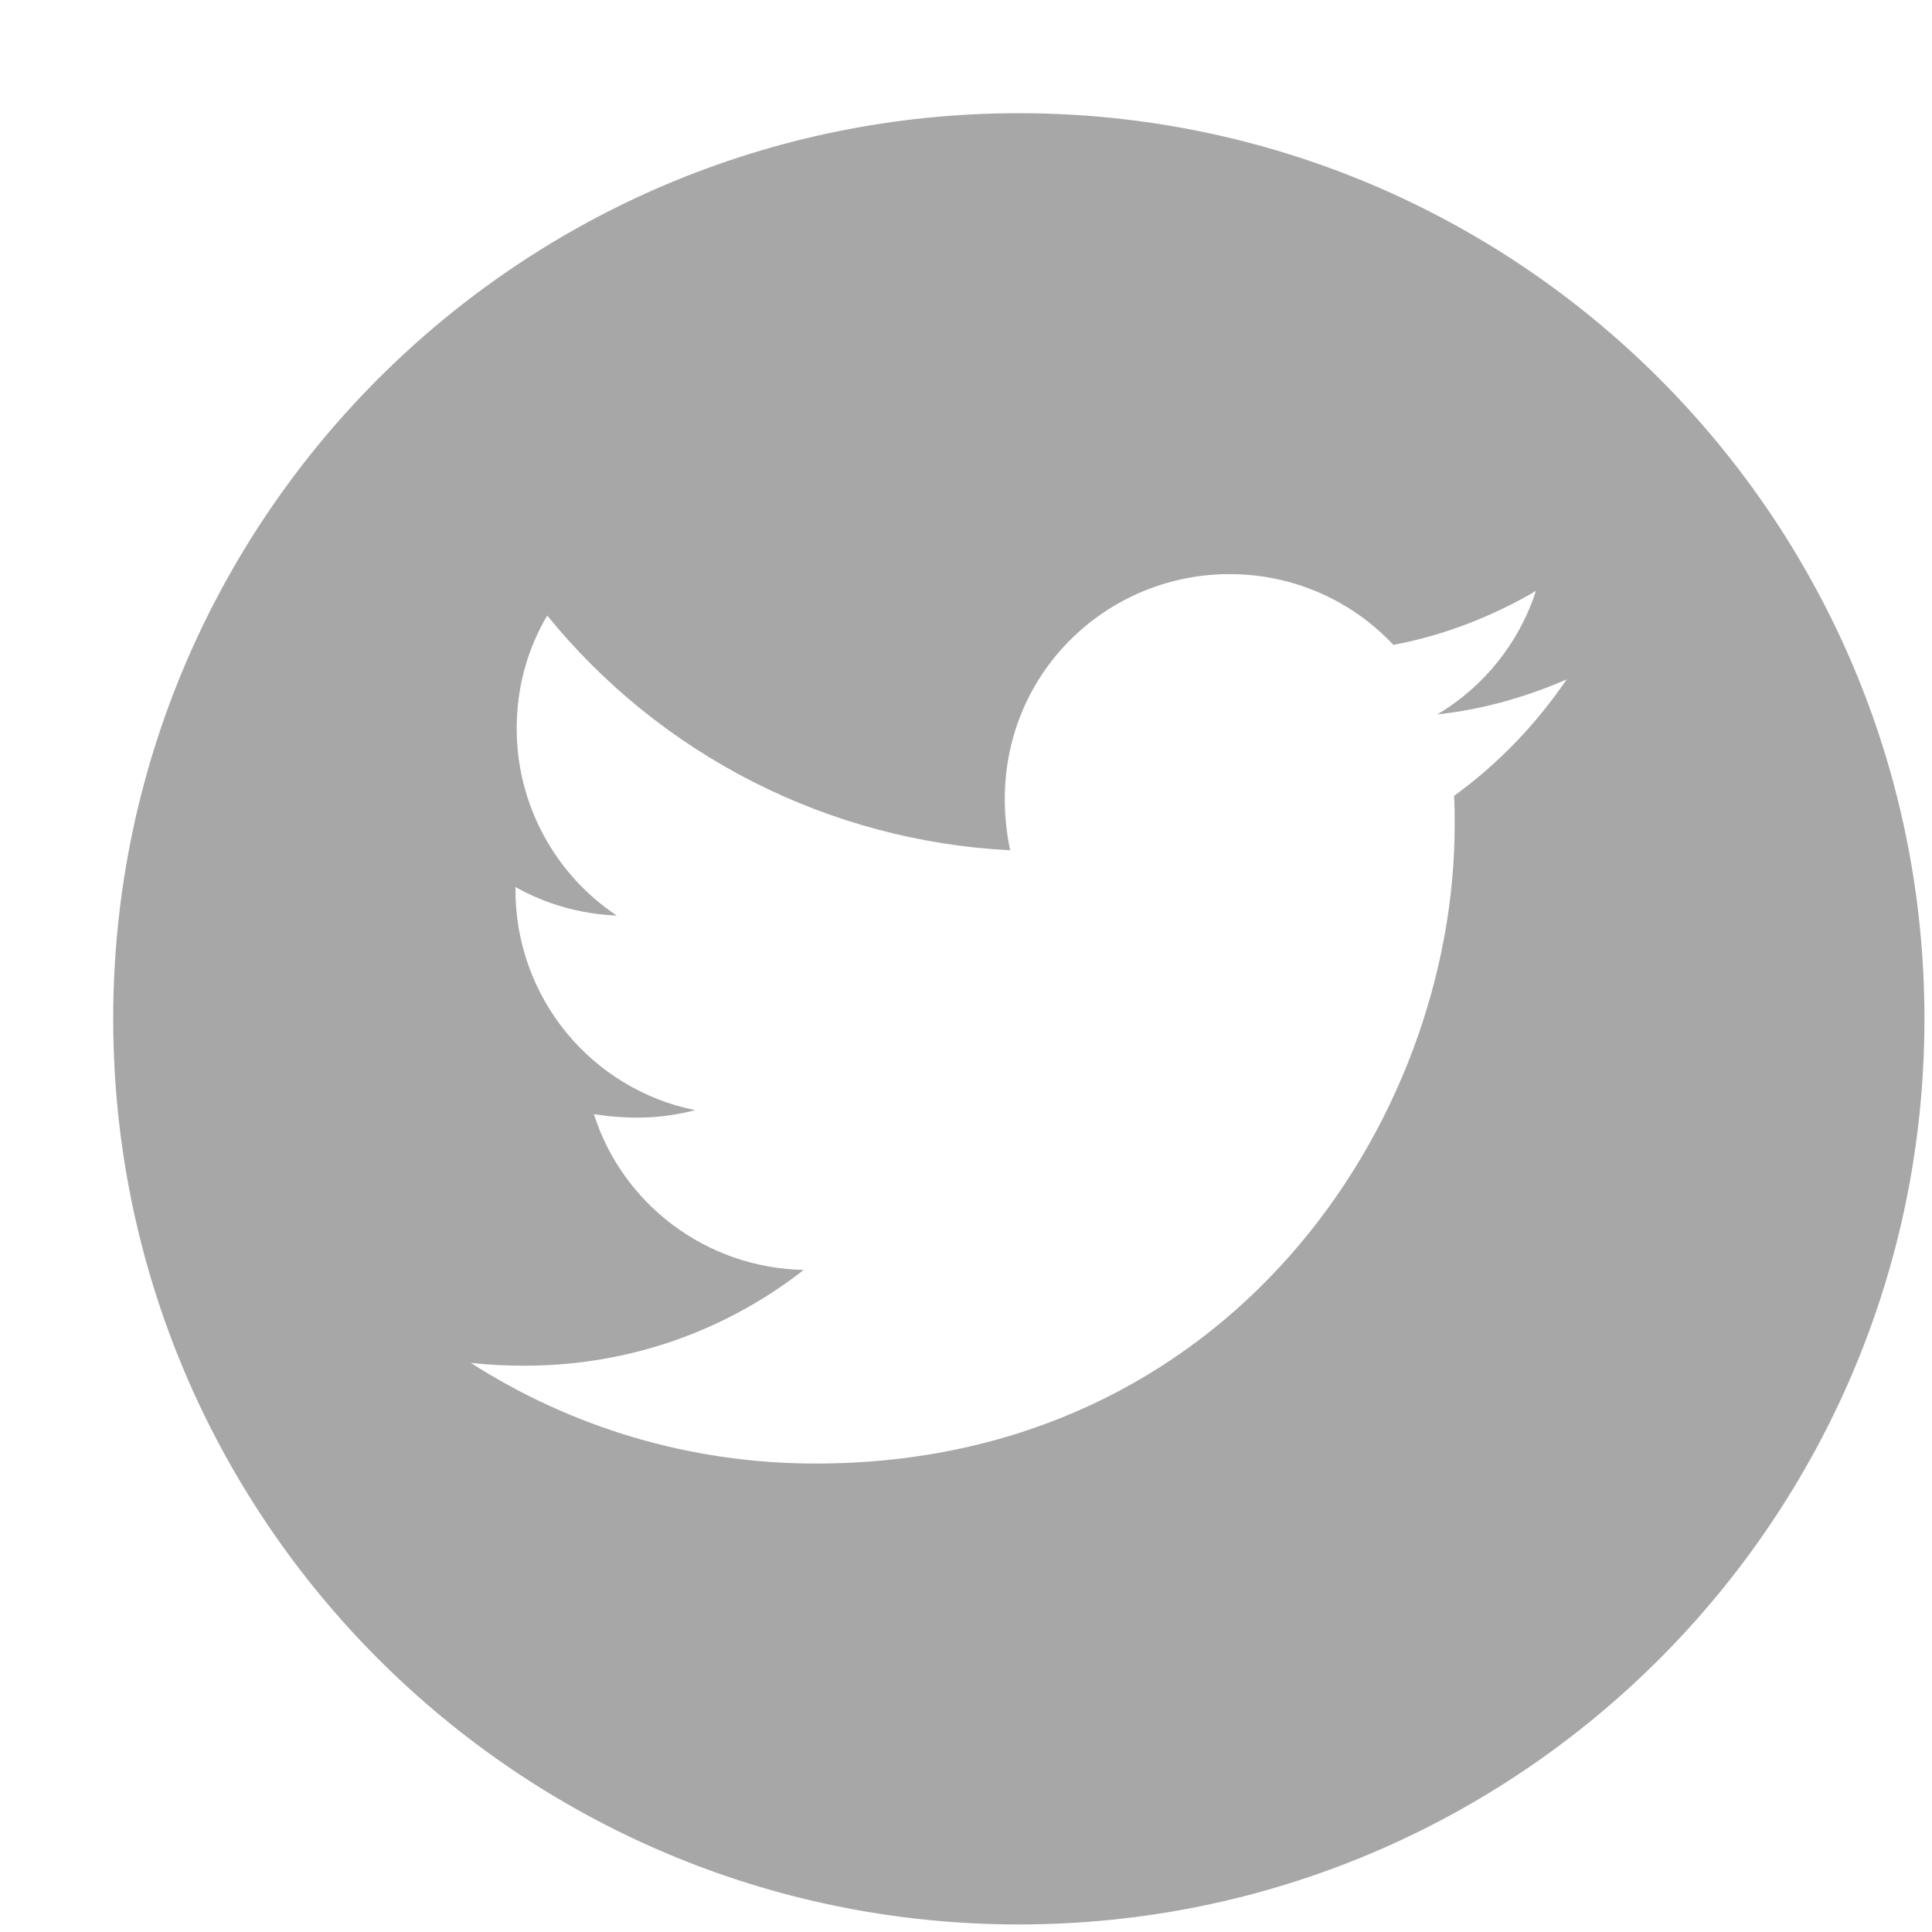
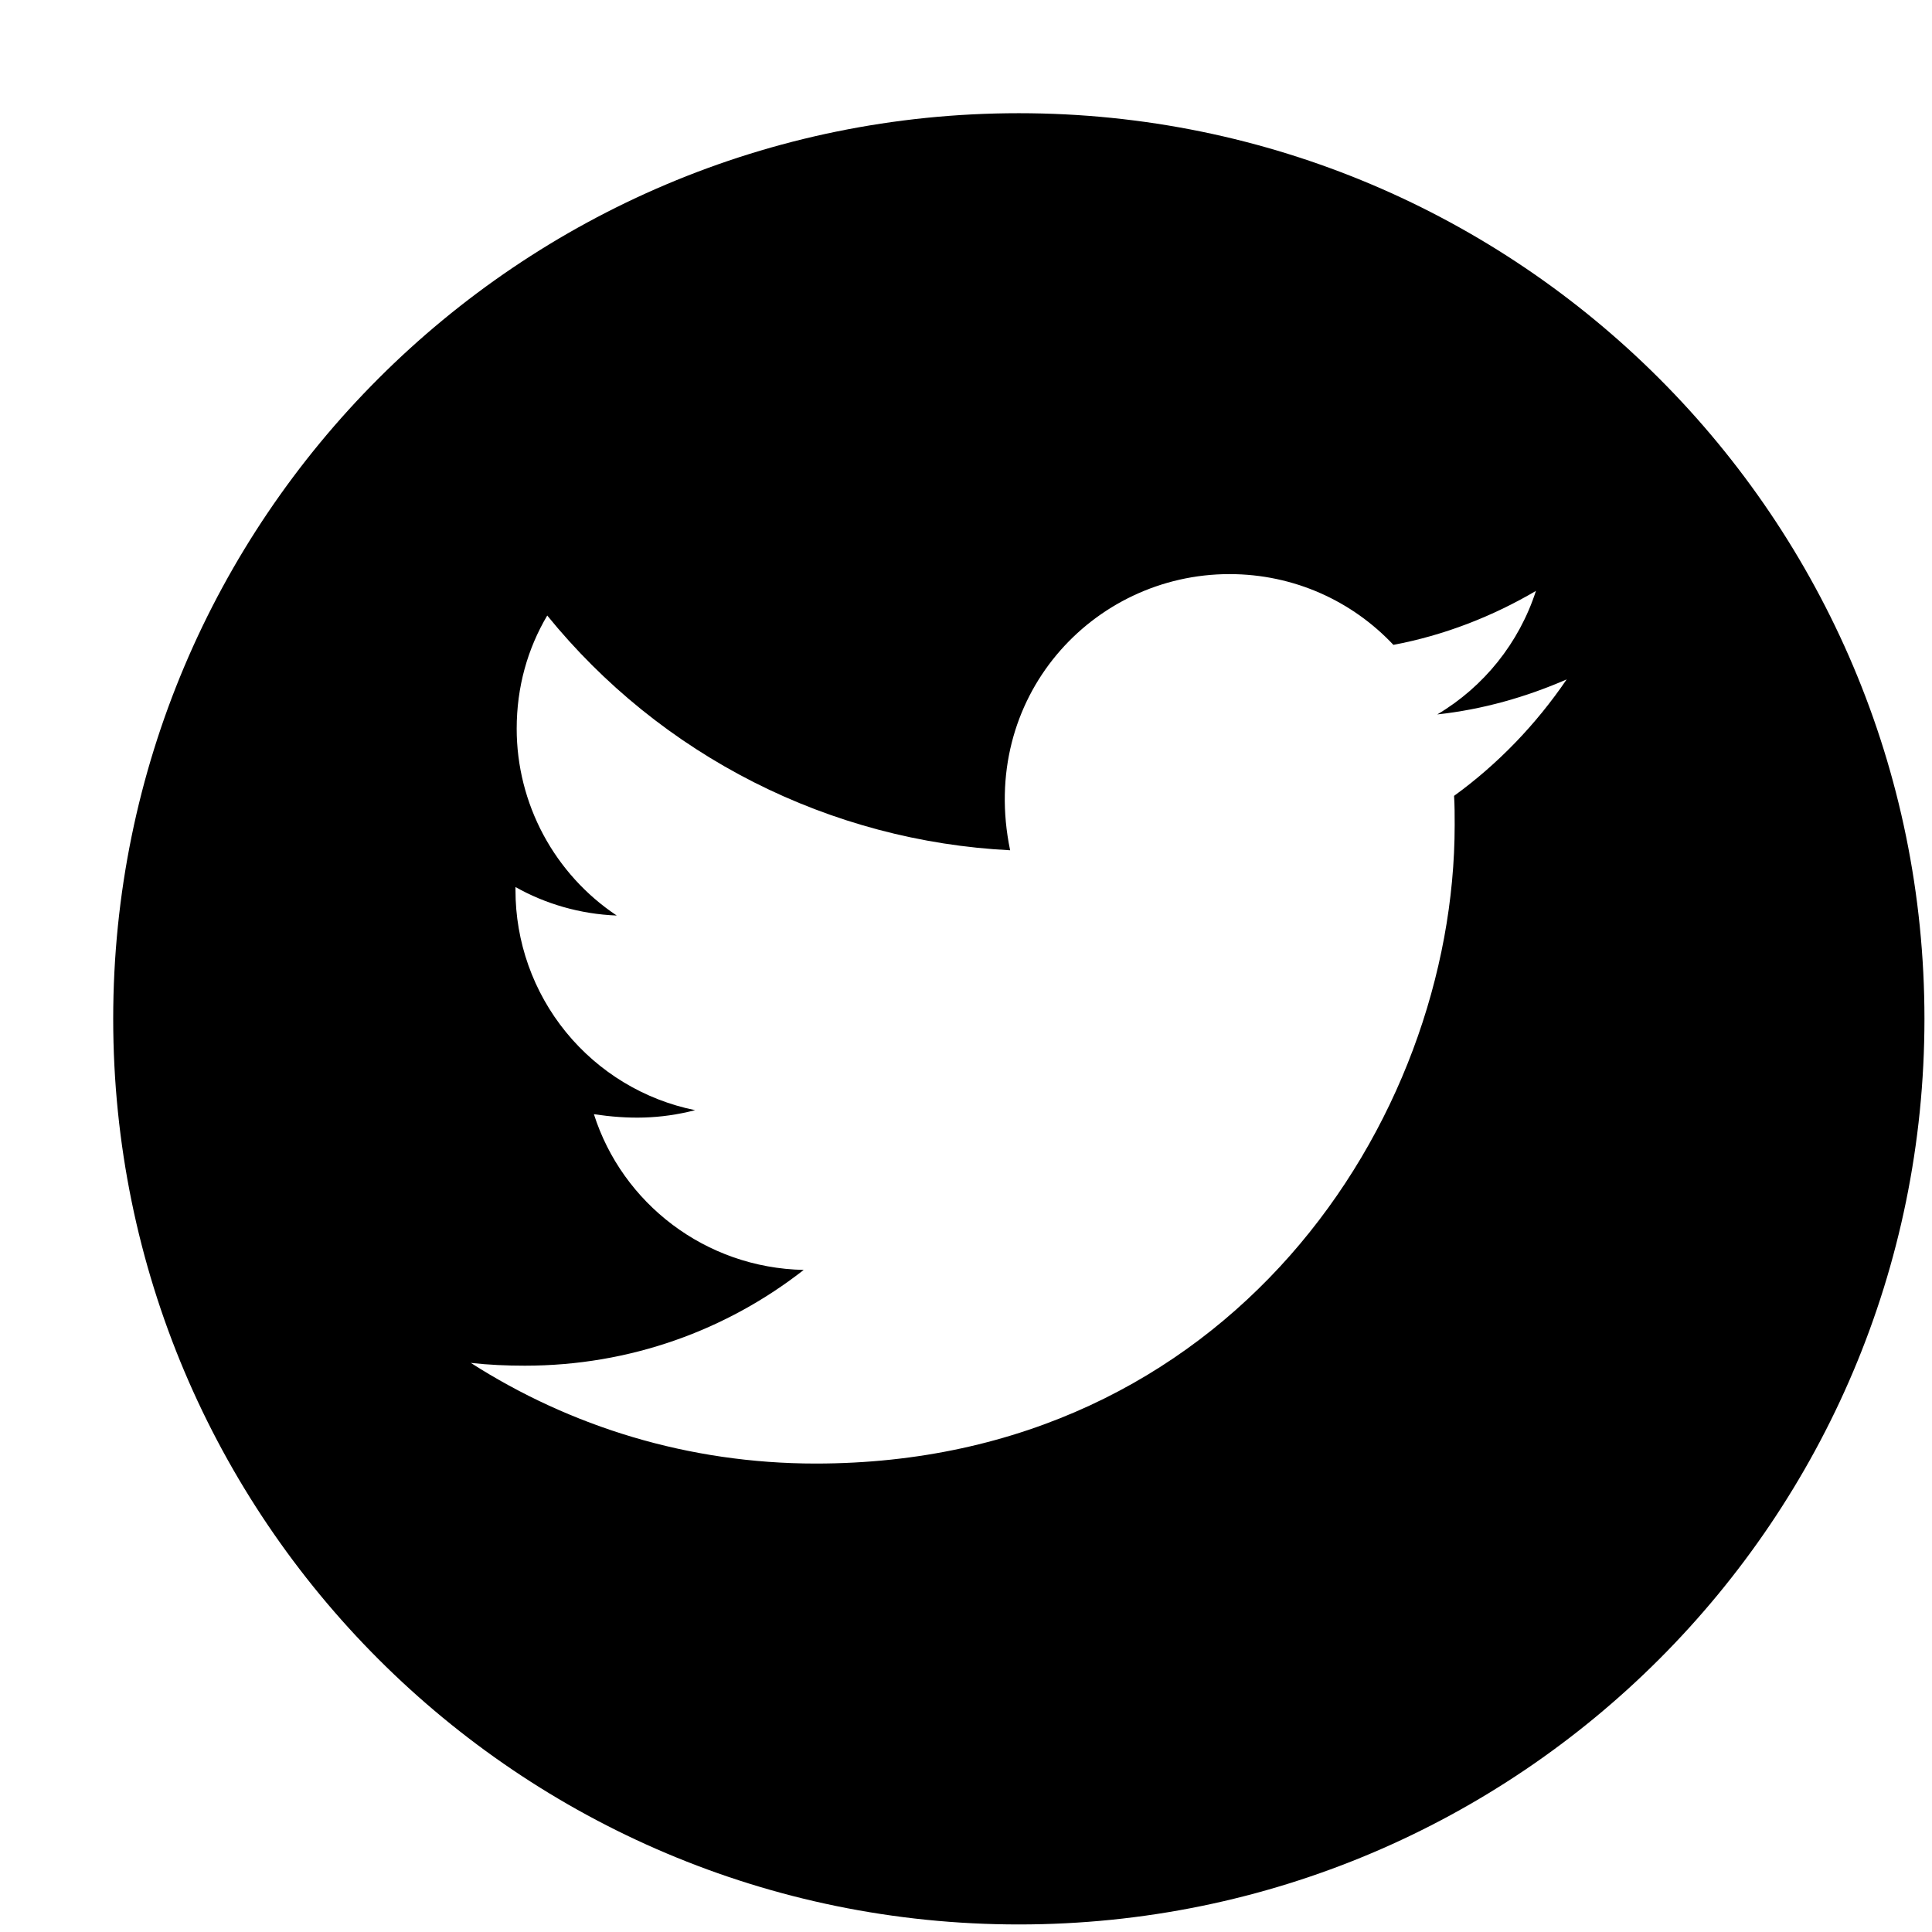
<svg xmlns="http://www.w3.org/2000/svg" width="32" height="32" viewBox="0 0 32 32" fill="none">
-   <path d="M16.875 1.875C8.592 1.875 1.875 8.592 1.875 16.875C1.875 25.159 8.592 31.875 16.875 31.875C25.159 31.875 31.875 25.159 31.875 16.875C31.875 8.592 25.159 1.875 16.875 1.875ZM24.084 13.182C24.094 13.339 24.094 13.503 24.094 13.664C24.094 18.579 20.35 24.241 13.51 24.241C11.401 24.241 9.445 23.628 7.798 22.574C8.099 22.607 8.387 22.62 8.695 22.62C10.436 22.62 12.037 22.031 13.312 21.034C11.679 21 10.306 19.929 9.837 18.455C10.41 18.539 10.925 18.539 11.514 18.388C10.673 18.218 9.917 17.761 9.374 17.095C8.832 16.43 8.536 15.597 8.538 14.739V14.692C9.03 14.97 9.609 15.141 10.215 15.164C9.706 14.825 9.288 14.364 8.999 13.825C8.71 13.285 8.558 12.682 8.558 12.07C8.558 11.377 8.739 10.744 9.064 10.195C9.997 11.345 11.163 12.285 12.484 12.955C13.805 13.624 15.252 14.009 16.731 14.083C16.205 11.555 18.094 9.509 20.364 9.509C21.435 9.509 22.4 9.958 23.079 10.681C23.92 10.523 24.723 10.209 25.44 9.787C25.162 10.647 24.579 11.374 23.806 11.833C24.556 11.752 25.279 11.545 25.949 11.253C25.443 11.997 24.81 12.656 24.084 13.182Z" fill="#a7a7a7" />
+   <path d="M16.875 1.875C8.592 1.875 1.875 8.592 1.875 16.875C1.875 25.159 8.592 31.875 16.875 31.875C25.159 31.875 31.875 25.159 31.875 16.875C31.875 8.592 25.159 1.875 16.875 1.875ZM24.084 13.182C24.094 13.339 24.094 13.503 24.094 13.664C24.094 18.579 20.35 24.241 13.51 24.241C11.401 24.241 9.445 23.628 7.798 22.574C8.099 22.607 8.387 22.62 8.695 22.62C10.436 22.62 12.037 22.031 13.312 21.034C11.679 21 10.306 19.929 9.837 18.455C10.41 18.539 10.925 18.539 11.514 18.388C10.673 18.218 9.917 17.761 9.374 17.095C8.832 16.43 8.536 15.597 8.538 14.739V14.692C9.03 14.97 9.609 15.141 10.215 15.164C9.706 14.825 9.288 14.364 8.999 13.825C8.71 13.285 8.558 12.682 8.558 12.07C8.558 11.377 8.739 10.744 9.064 10.195C9.997 11.345 11.163 12.285 12.484 12.955C13.805 13.624 15.252 14.009 16.731 14.083C16.205 11.555 18.094 9.509 20.364 9.509C21.435 9.509 22.4 9.958 23.079 10.681C23.92 10.523 24.723 10.209 25.44 9.787C25.162 10.647 24.579 11.374 23.806 11.833C24.556 11.752 25.279 11.545 25.949 11.253C25.443 11.997 24.81 12.656 24.084 13.182Z" fill="currentColor" />
</svg>
